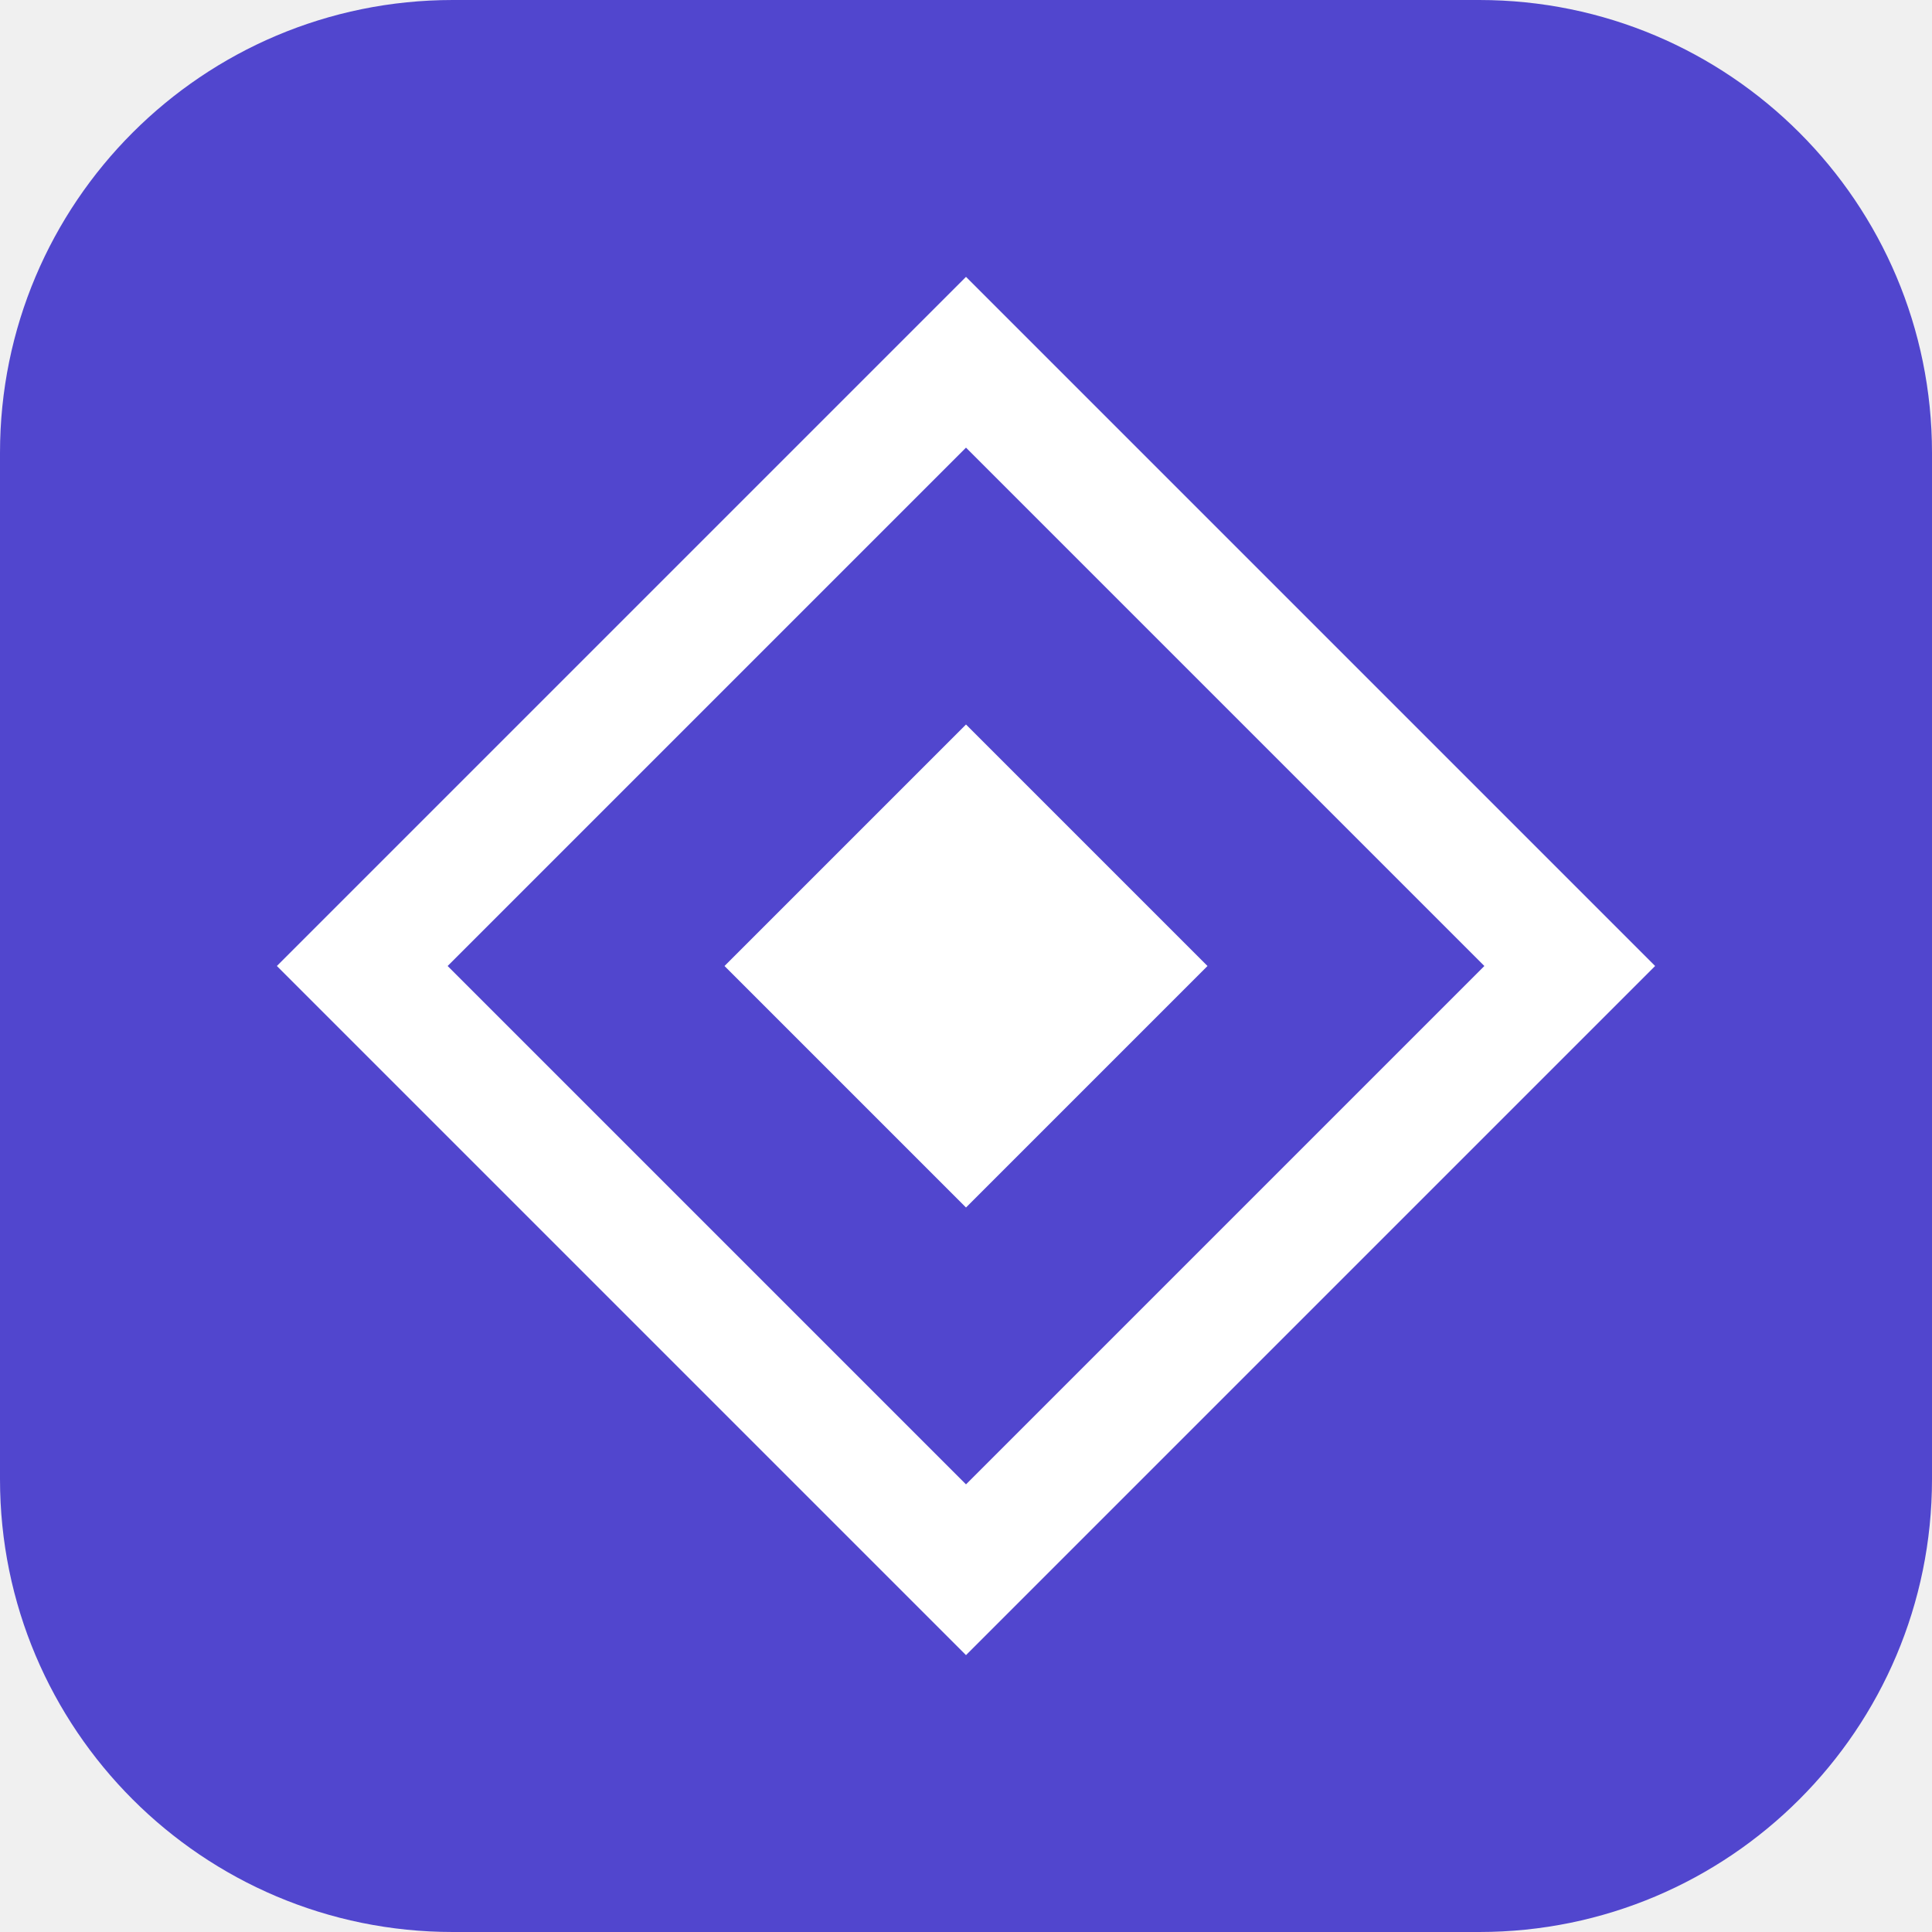
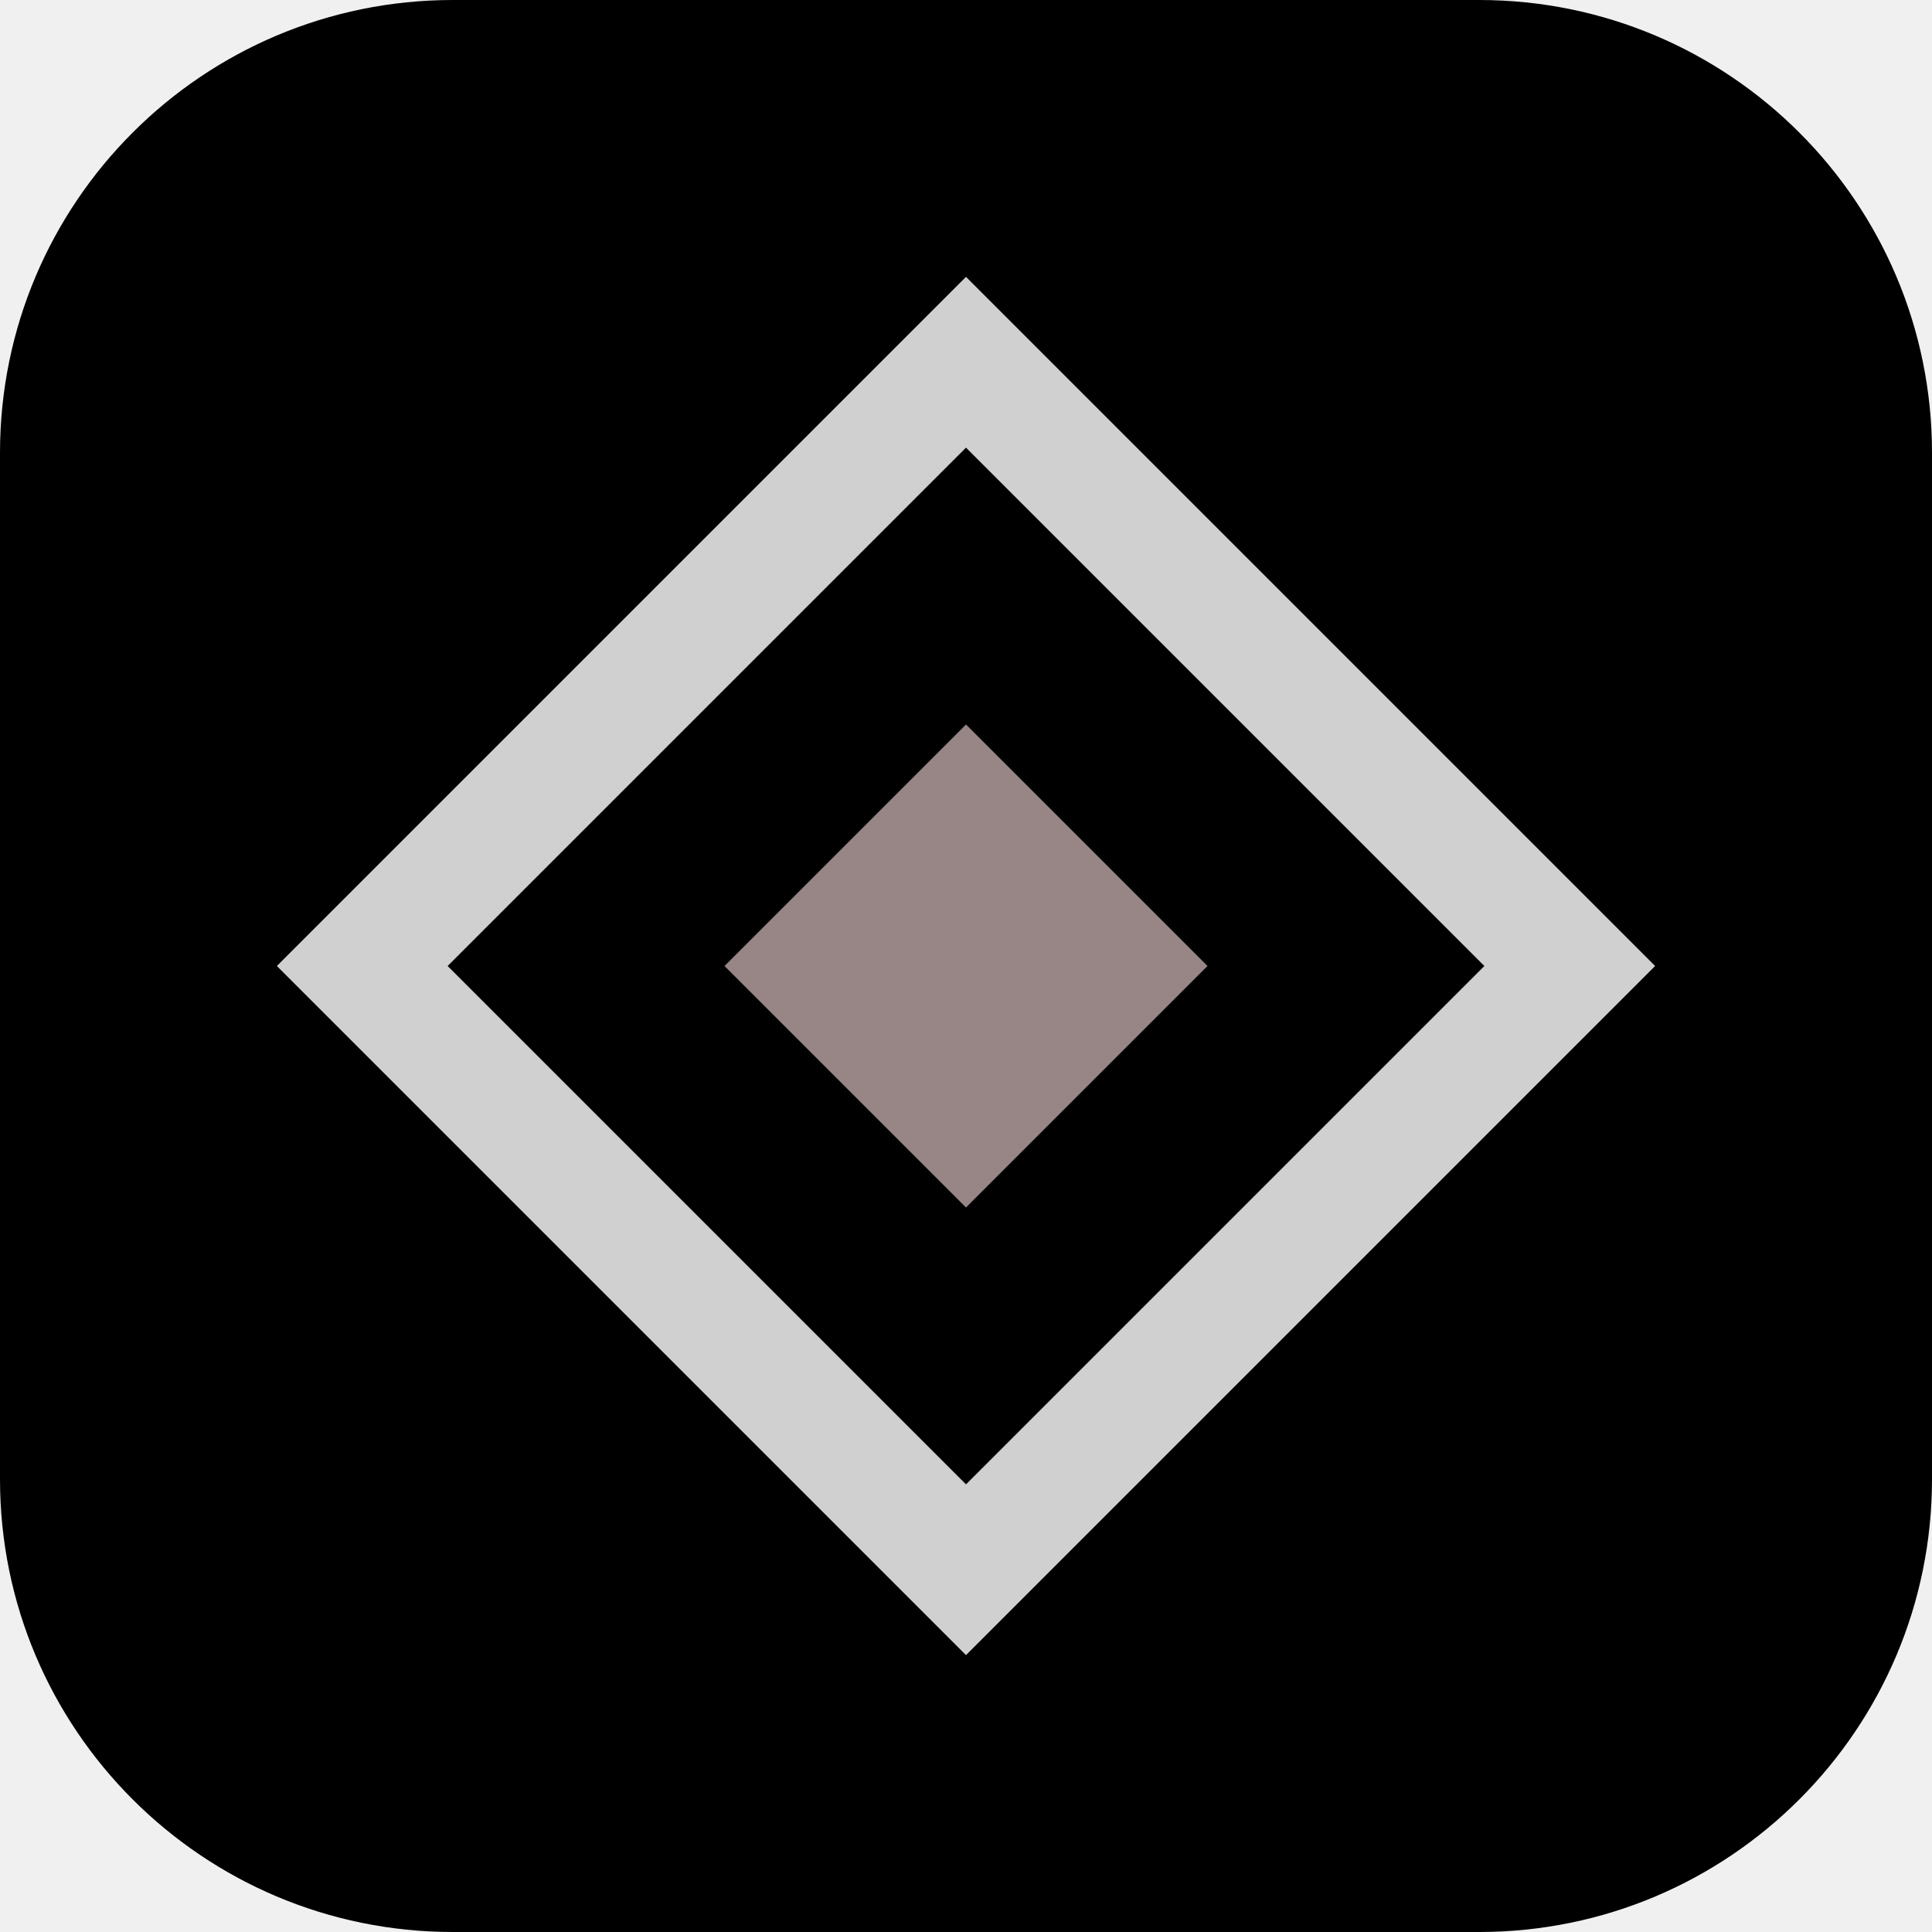
<svg xmlns="http://www.w3.org/2000/svg" viewBox="0 0 64 64">
-   <rect width="64" height="64" rx="15" fill="#5146ce" />
-   <path d="M32 12 52 32 32 52 12 32Z" fill="none" stroke="#fff" stroke-width="4" />
-   <path d="M32 24 40 32 32 40 24 32Z" fill="#fff" />
+   <rect width="64" height="64" rx="15" fill="#000000" />
+   <path d="M32 12 52 32 32 52 12 32Z" fill="none" stroke="#D1D0D0" stroke-width="4" />
+   <path d="M32 24 40 32 32 40 24 32Z" fill="#988686" />
</svg>
